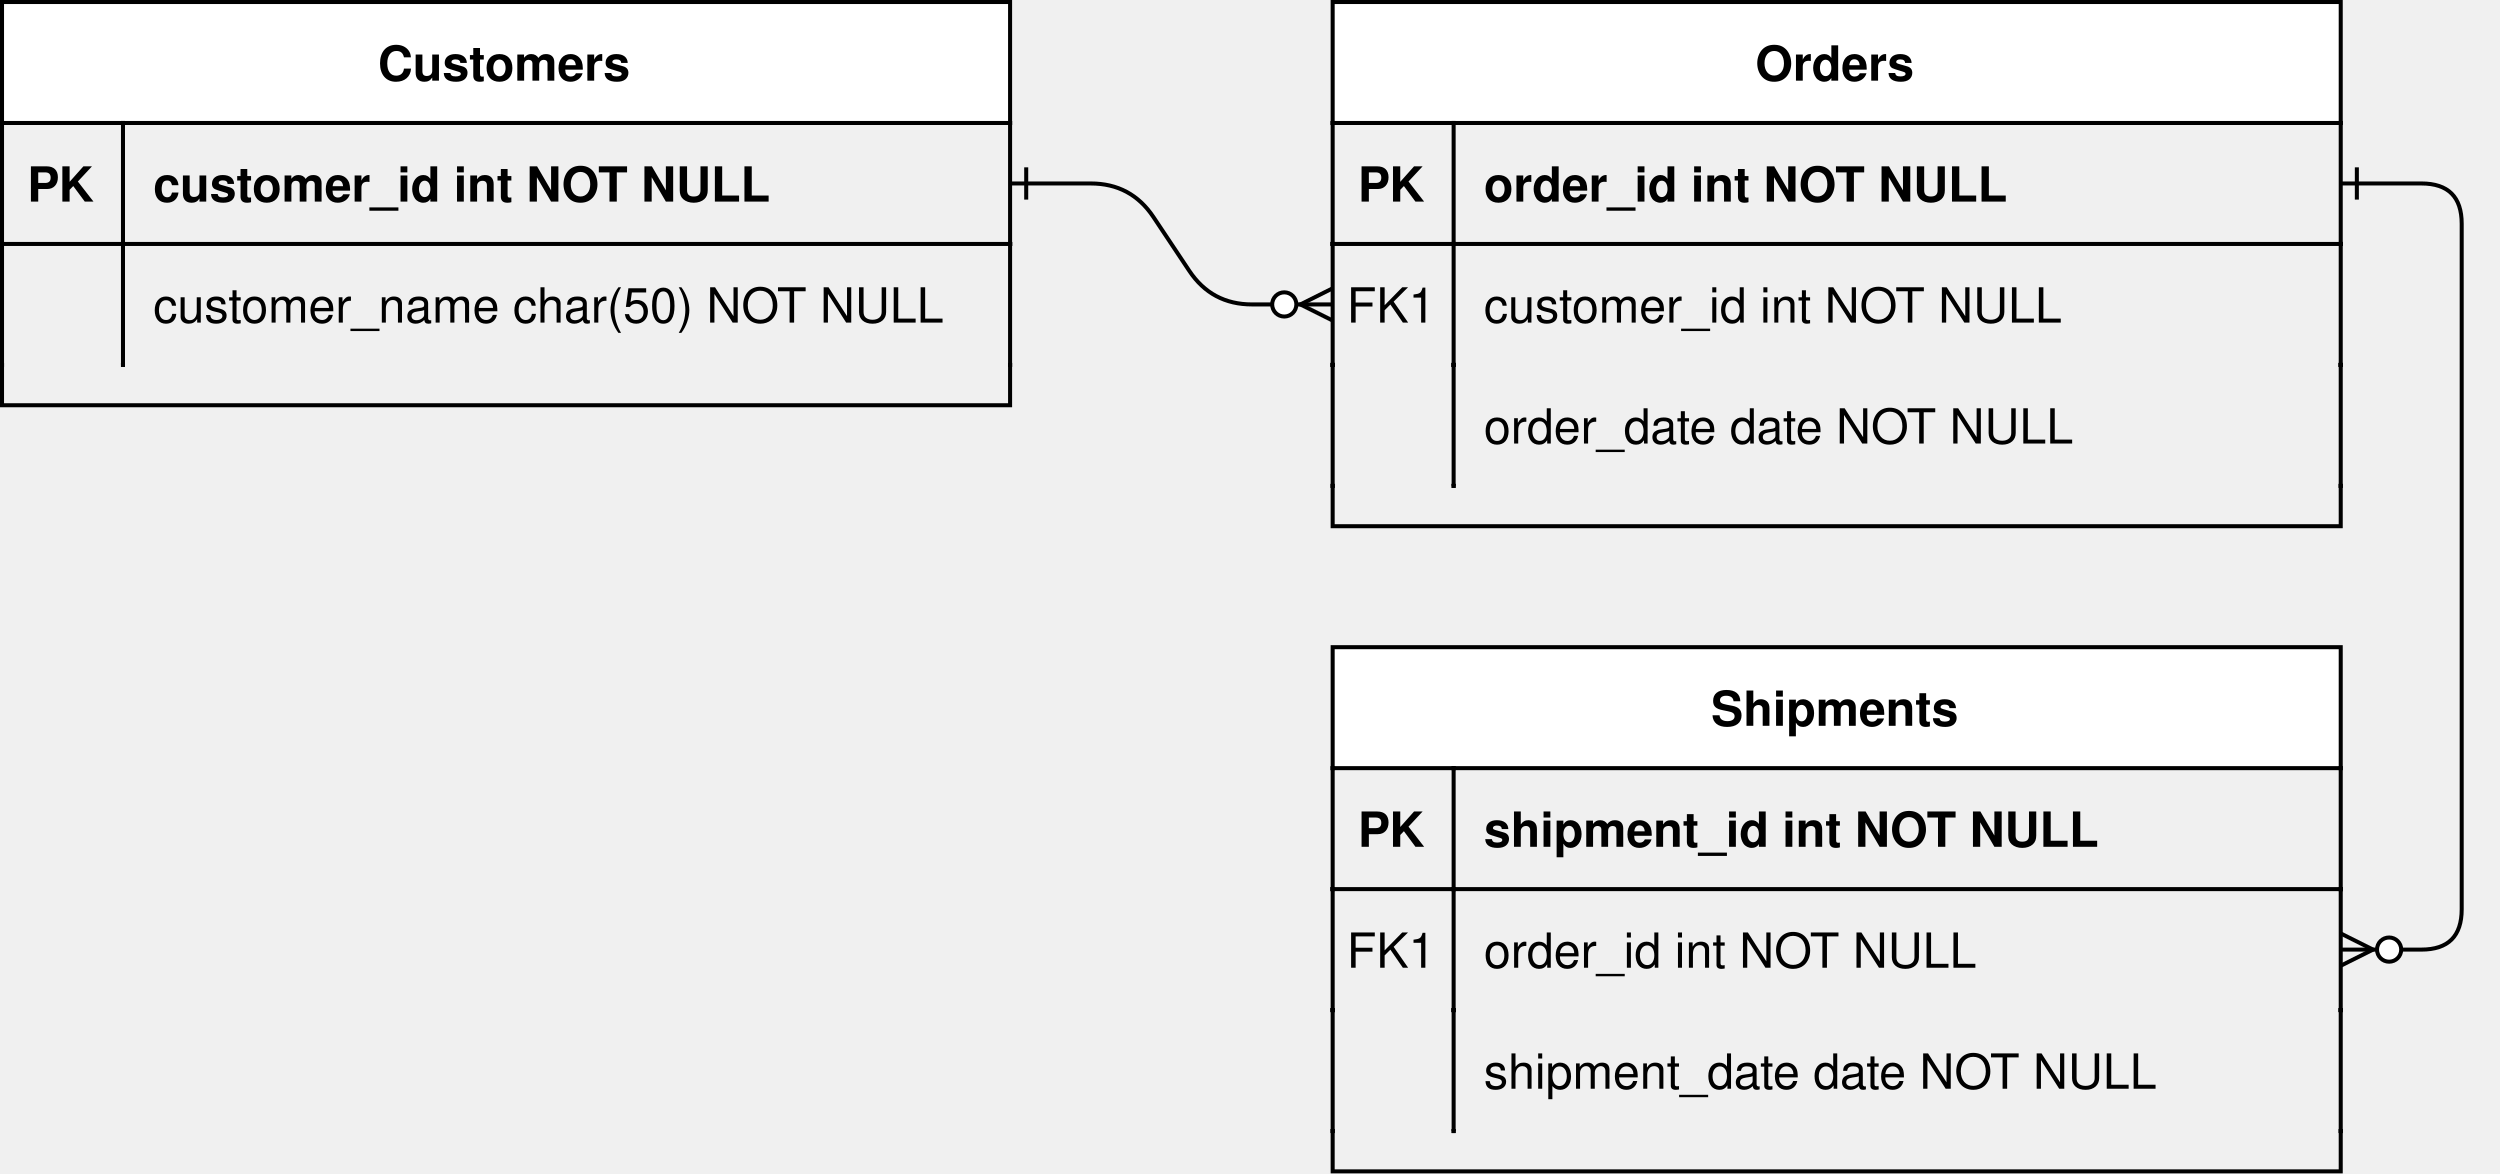
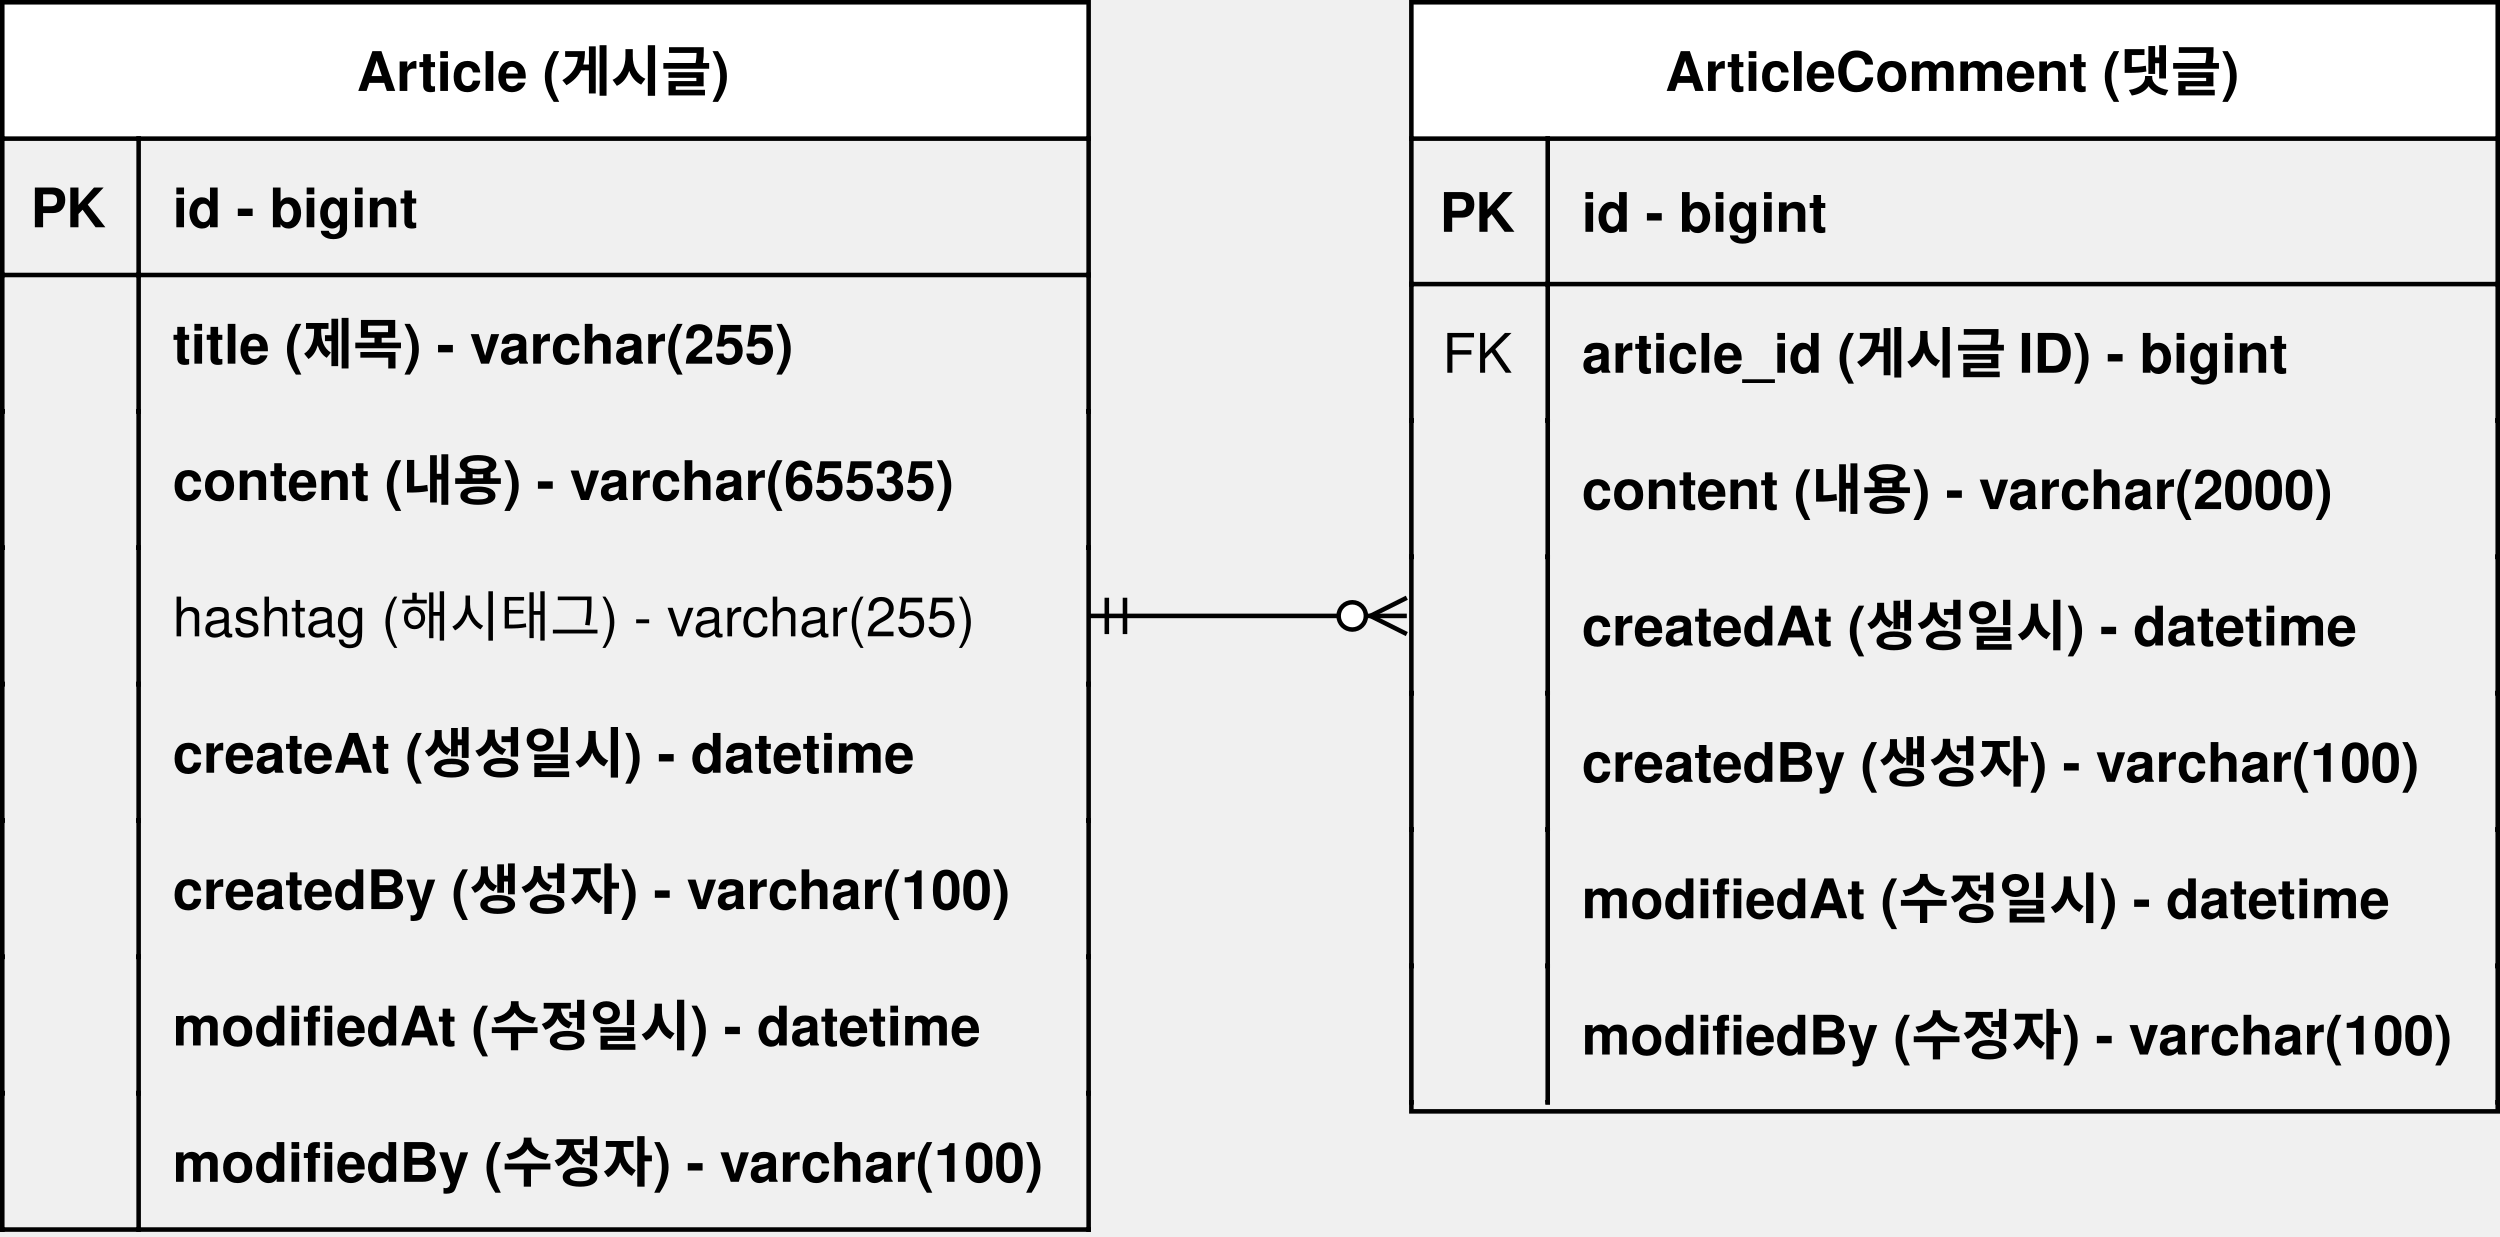
- <svg xmlns="http://www.w3.org/2000/svg" version="1.1" width="620px" height="291px" viewBox="-0.5 -0.5 620 291" content="&lt;mxfile host=&quot;app.diagrams.net&quot; modified=&quot;2023-03-02T07:27:28.912Z&quot; agent=&quot;5.0 (Windows NT 10.0; Win64; x64) AppleWebKit/537.36 (KHTML, like Gecko) Chrome/109.0.0.0 Safari/537.36&quot; etag=&quot;bCVQi8cljOVKZ1CZQIny&quot; version=&quot;20.8.23&quot; type=&quot;github&quot;&gt;&lt;diagram id=&quot;R2lEEEUBdFMjLlhIrx00&quot; name=&quot;Page-1&quot;&gt;7Vttb5s6GP01SHcfVoEJSfuxYckmLbmr2m77eOWCA9YIRsZ526+fDTaEOGlhd2m8JlLUwMMTg59zfGyfJpbrz9cfKcziKQlRYgE7XFvuBwsABwCXv4nIpowMbgZlIKI4lEl14AH/RDJoy+gChyhvJDJCEoazZjAgaYoC1ohBSsmqmTYjSfOuGYyQFngIYKJHv+OQxWX02rPr+CeEo1jd2bHllTlUyTKQxzAkq0YIrdmYpEw+4h2ic5iilPErU0h/IGp5o5gx0dNbC4z5ayayryJCogTBDOdXAZnzcJDzlPEMznEiyrzV0FA2xG/njizXp4Sw8mi+9lEisFIwlM80PnC1qgMV7bb4gP9+uZn8sFn6aeV+Y9NpdDd4ei9bWcJkIesra8M2quAo5PWXp/xWmG3uUQIZJumovjJEaXgr0OVJo/ufiJJHMoUp7/wwZ5Cy+hpJZfoY88dzPzgqRZ7b/FzvmnzOnCxogJ7pD+hJSkIaIfZMYl8CHjbYJiv3EZE5YnTDE1Y1xyomxdv8UkFaFGXZZCmUTIqqBqt73BFcEEsOTLcn21HDUlFSNVF2XX5qG+adhno7DfV3GypLozXED7Y6XocKFnVhFHhjlHJbMsoZGEapnt1kgnP9u5TqNxsCtveqlNIZ9YWGiOYar7iiZ+KQwaeCQQUJ5BTmChbwSYlBnHL9LVkSkCSBWY6L9DIS4yScwA1ZMNWQOhvO8BqF9+UMJnI5/ya8sVxSTMwFitXiMkxwlPLjgFNO3HFIUc6fZQJzJjMOknKJKEPrZ1mksPF2QFbDfYtlwNvHMtc+TKgGgl3hcl8WAAUU7zrDMLnnCwWYRgVmTUhEXUNKskc1+kQgE0RDdLRE5VRdFJ8PdZ8kRCCbloJQpBWd84b8xbvr21ee5fEH8Pm5U5/zl0inzCdpzijEBRyIA7VCAqwhI5m8T4Jm6jGoLKY4fiKM8Zn/EKzP0vplrCW2bktoj4ZsT0P27nMXbAnv6ywpVDvGYYjSckiKdSKs8d4D5d76VzXfBWN3ILbEw22NxxYA7mvW39PqT4QQ/sc/5APr1i5V+98vj+Lv18nEqpa6JsGjdLHMHeYZDHAaTcpP9nfw846B39o6OJ7Aa+LZP2el3L8q+zNK2T+1Ug40ZMefnS7gvtJYbAlAvzUAp5LGa63gwSLnfS7VEeyRRuOweFEX/zhYpujgzUUHj6ODN6fWQeUa/ia0ZqngTevyn0oFHd3PK1eIIWSIx+XbWchge7RMkUFH3zk/xDibF6J18To0rwNct5S343kdjr4lPqOpq8Pm2mm/OzPF7XD07fZbsjsq6ho8nekb5FwK4sXz6AqiMbOcvjc+I8nssNzsLpkntz0cfRv+V/seFVcN1kh981yZwmdle3TAyhQpBP9vd3yRQoOdD6BvxQ0cfC3rXxHVXB1U5d23VjxD96MDYsaooW5/+NLDv9gf1tZXOzp/1cM+GmQX+6PlcPz77A/wtu0PYL79AXT746V/ap6T99EBQWOmuIv3cSy9PLn3AXTvw8DB2Lb+5hsfQDc+KnVM4Vys9IMY0n88+93ZLPpNskD4af3jlvKr4PUvktzRLw==&lt;/diagram&gt;&lt;/mxfile&gt;" resource="https://app.diagrams.net/?libs=general;er#Hdvlpsjh%2Ffc-project-board%2Ffeature%252F%25238-domain%2Fdocument%2Fproject-board-erd.svg">
+ <svg xmlns="http://www.w3.org/2000/svg" version="1.1" width="550px" height="272px" viewBox="-0.5 -0.5 550 272" content="&lt;mxfile host=&quot;app.diagrams.net&quot; modified=&quot;2023-03-02T07:45:13.460Z&quot; agent=&quot;5.0 (Windows NT 10.0; Win64; x64) AppleWebKit/537.36 (KHTML, like Gecko) Chrome/109.0.0.0 Safari/537.36&quot; etag=&quot;nRaQ5IIL8YsZO1Pl6MOT&quot; version=&quot;20.8.23&quot; type=&quot;github&quot;&gt;&lt;diagram id=&quot;R2lEEEUBdFMjLlhIrx00&quot; name=&quot;Page-1&quot;&gt;7V1dk6I4FP01qZp56C4EaeFR1J7Z2na3q3tqdvdpKi0RUwPECrFb59dvQoKoQRu/Wgeo6qmBSwzk3pNzyPWCwOpF8y8UTidD4qMQmIY/B1YfmGar027z/4RlIS2uaUhDQLGvGuWGZ/wLKWPWbIZ9lKw1ZISEDE/XjSMSx2jE1myQUvKmmqnuxiRcP+sUBkgzPI9gqFv/wT6bSKtjG7n9K8LBJDtzy1BHIpg1VoZkAn3ytmZCc3ZPYqYu8RHRCMYoZvzIENKfiAJ7MGFMjLQLzHv+NxatbwNCghDBKU5uRyTi5lHCm9yPYYRD4eaVjjzVET+dNQBWjxLC5FY076FQxCoLg7ym+y1Hl36got8SH+jdvC4efhos/vpmfWfDYfDYebkxZS+vMJwp/3Ypw6MQ9UgUyZF/AgMPOD3gWmDQBZ4DHOOzciBbZFHhvpyKTQZfhMlLGKRMgccyuIHDgUEc85Fb/Va6H4ZwmuC0ubRMcOg/wAWZsayjbM8b4znynyR2RFsOowfemdgVnYsoPKuLEYdhiIOYb4/4CMQZPYoSfi0PMGGqhe485c9XRBmar5iUM78gEiFGF7yJOmo56iOLDGmO3H/LYWlarrRNViBpZlMQKpwFy77z8PENFcE9omlp0dwaKD50hmH4xKcojIM0ZushEX71KZl+gzRATBmmBAuPDl6RnCSp83EY9khIRGRjEqOsWTo42+N/HJc949YGNr+AHt9v5fv8TzSnrEfihFGOEHEqxAP1hkSwPEam6jwhGmeXQZUzxfYLYYzPuW1h3Yn692OtYmsZ5UJrmWeKbFuL7OOf+8SW8LGOw5TtJtj3USynpGBomMe7IJSF/l/6fDMYmxOxZDys0vFYCUAWk7L+V53lXtm7Nxhy7MeQIY/MYj/Rgrq8zsPjbGtx5s1N44b/e8GBmB3XF/SMbWVbL5nCEY6DB/nJuw1U2OdAxRxsnaXGnrN0N0pKdfcBMLmrM9EbZyT6O7Mk0RtnIvqOFtn7ayT6kv6/K+3/96h4h78PIPaN3j5gxjpaXKG80f6REvyn9N7aFPfZgx5wPOD2lnfb/PAf/c+VUoGCxcuR+NlXAg7GU6nuPgBQbiMB55EA99ISkGVaDgztdSmAW9r9VVeAVksLq0iKrCZZTOC1Bf+7XdB1M8Z/hXQ0gfSTaRg7Ei8VI/7ysKky8c/IbPjy3B/+8P6KOk/Oc4cOgpuMDerO/Bo2yorBVuZvmR9I/cWxPS6D96HU/47/d2C30txfPG49fzeiiJ/S7yr25zf9FnD76UYb8MkjZKAPvHw9kOmBzz/GcISuEBiHSMEpYVQ/LdDzhY0WnEYL7ItrwXFJvuvXArumWqCn+JQWeIsdWjAArrG5JGhVZ0VwSgTVTwb07GIjA6eRAefiMnBcou/6ZcCppwxYepYvIj4e47U1gQNcR2x0DeDazZrgABzVTgwsPc/YiMFJxMBsXVoMslKDqoqBVf3vBorHref9MjFYWRToYtAsCkpDqMo6UMxlOqZUbS/YXW/QVPfyI51Di3s75/pauCCHXCNd36e6t3zh4L7lvWeLrZ7HrVJ97xK6TRVAQVa3vhW+e+CifvKtp4lrRPf7FHjtTfd3F6f74/K111XhtQRqQ+4FuVqGWXbDLRduPVHp1S0s8LLtqizcTgmaKjN/4Qq2yd8dnr+zdhK/+4HEX5yk/n14/5DcS/VpvzjlpEV1r8LeO9u2KsP8J4RN7Yi/1gmesxJ/y7w08x9XqHf1zN+uJ/PryZwJTCYMBpL5++J7Gsn8KsXeT0u7ZK69AzynKmuAkyOnduTfpHvORv72pcn/N0r3HDKFO/Ukfz3ZI+t4m0c6Toeh2snAkQ//Njqwq5b30jpQ8AjwFU75wyexBG/9lCCrC2we6Tg6FbQFQfXTgVq/y++sOrB8lenldOC4TN/168CWAFReB/QsX/NMxzFqsAVH9VOD5m1PZ1OD9qXVwDxuyXf9auDWUw1MfbXXPNRxWgjVTgisEi+FQH6AMp9zt2K2eEIhZJjEg/yIjIx8hIMvXy1vwqIQyKpuFPtd8aZ+vjt4+oUo+UaGMF4A9eBHfiyCsf93ChsqRox8BQs0x+zfrDO+/Z+w39pqrz9fadZfrPGLuPat0FCmhMzoCO1w0vtfRi5/FGA1nEsjTd31un4hOzDzSNKy7fzF8Kqf7OkCdwMncgDqUzlG3u3ItK31jliq4FpH74ON7+Y/PCCb578WYQ3+Bw==&lt;/diagram&gt;&lt;/mxfile&gt;" resource="https://app.diagrams.net/#Hdvlpsjh%2Ffc-project-board%2Ffeature%252F%25238-domain%2Fdocument%2Fproject-board-erd.svg">
  <defs>
-     <clipPath id="mx-clip-330-30-30-30-0">
-       <rect x="330" y="30" width="30" height="30" />
+     <clipPath id="mx-clip-310-30-30-32-0">
+       <rect x="310" y="30" width="30" height="32" />
    </clipPath>
-     <clipPath id="mx-clip-366-30-214-30-0">
-       <rect x="366" y="30" width="214" height="30" />
+     <clipPath id="mx-clip-346-30-203-32-0">
+       <rect x="346" y="30" width="203" height="32" />
    </clipPath>
-     <clipPath id="mx-clip-330-60-30-30-0">
-       <rect x="330" y="60" width="30" height="30" />
+     <clipPath id="mx-clip-310-62-30-30-0">
+       <rect x="310" y="62" width="30" height="30" />
    </clipPath>
-     <clipPath id="mx-clip-366-60-214-30-0">
-       <rect x="366" y="60" width="214" height="30" />
+     <clipPath id="mx-clip-346-62-203-30-0">
+       <rect x="346" y="62" width="203" height="30" />
    </clipPath>
-     <clipPath id="mx-clip-366-90-214-30-0">
-       <rect x="366" y="90" width="214" height="30" />
+     <clipPath id="mx-clip-346-92-203-30-0">
+       <rect x="346" y="92" width="203" height="30" />
    </clipPath>
-     <clipPath id="mx-clip-330-190-30-30-0">
-       <rect x="330" y="190" width="30" height="30" />
+     <clipPath id="mx-clip-346-122-203-30-0">
+       <rect x="346" y="122" width="203" height="30" />
    </clipPath>
-     <clipPath id="mx-clip-366-190-214-30-0">
-       <rect x="366" y="190" width="214" height="30" />
+     <clipPath id="mx-clip-346-152-203-30-0">
+       <rect x="346" y="152" width="203" height="30" />
    </clipPath>
-     <clipPath id="mx-clip-330-220-30-30-0">
-       <rect x="330" y="220" width="30" height="30" />
+     <clipPath id="mx-clip-346-182-203-30-0">
+       <rect x="346" y="182" width="203" height="30" />
    </clipPath>
-     <clipPath id="mx-clip-366-220-214-30-0">
-       <rect x="366" y="220" width="214" height="30" />
-     </clipPath>
-     <clipPath id="mx-clip-366-250-214-30-0">
-       <rect x="366" y="250" width="214" height="30" />
+     <clipPath id="mx-clip-346-212-203-30-0">
+       <rect x="346" y="212" width="203" height="30" />
    </clipPath>
    <clipPath id="mx-clip-0-30-30-30-0">
      <rect x="0" y="30" width="30" height="30" />
    </clipPath>
-     <clipPath id="mx-clip-36-30-214-30-0">
-       <rect x="36" y="30" width="214" height="30" />
+     <clipPath id="mx-clip-36-30-203-30-0">
+       <rect x="36" y="30" width="203" height="30" />
    </clipPath>
-     <clipPath id="mx-clip-36-60-214-30-0">
-       <rect x="36" y="60" width="214" height="30" />
+     <clipPath id="mx-clip-36-60-203-30-0">
+       <rect x="36" y="60" width="203" height="30" />
+     </clipPath>
+     <clipPath id="mx-clip-36-90-203-30-0">
+       <rect x="36" y="90" width="203" height="30" />
+     </clipPath>
+     <clipPath id="mx-clip-36-120-203-30-0">
+       <rect x="36" y="120" width="203" height="30" />
+     </clipPath>
+     <clipPath id="mx-clip-36-150-203-30-0">
+       <rect x="36" y="150" width="203" height="30" />
+     </clipPath>
+     <clipPath id="mx-clip-36-180-203-30-0">
+       <rect x="36" y="180" width="203" height="30" />
+     </clipPath>
+     <clipPath id="mx-clip-36-210-203-30-0">
+       <rect x="36" y="210" width="203" height="30" />
+     </clipPath>
+     <clipPath id="mx-clip-36-240-203-30-0">
+       <rect x="36" y="240" width="203" height="30" />
    </clipPath>
  </defs>
  <g>
-     <path d="M 250 45 L 270 45 Q 280 45 285.55 53.32 L 294.45 66.68 Q 300 75 310 75 L 330 75" fill="none" stroke="rgb(0, 0, 0)" stroke-miterlimit="10" pointer-events="stroke" />
-     <path d="M 254 41 L 254 49" fill="none" stroke="rgb(0, 0, 0)" stroke-miterlimit="10" pointer-events="all" />
-     <ellipse cx="318" cy="75" rx="3" ry="3" fill="#ffffff" stroke="rgb(0, 0, 0)" pointer-events="all" />
-     <path d="M 330 71 L 322 75 L 330 79" fill="none" stroke="rgb(0, 0, 0)" stroke-miterlimit="10" pointer-events="all" />
-     <path d="M 580 45 L 600 45 Q 610 45 610 55 L 610 225 Q 610 235 600 235 L 580 235" fill="none" stroke="rgb(0, 0, 0)" stroke-miterlimit="10" pointer-events="stroke" />
-     <path d="M 584 41 L 584 49" fill="none" stroke="rgb(0, 0, 0)" stroke-miterlimit="10" pointer-events="all" />
-     <ellipse cx="592" cy="235" rx="3" ry="3" fill="#ffffff" stroke="rgb(0, 0, 0)" pointer-events="all" />
-     <path d="M 580 239 L 588 235 L 580 231" fill="none" stroke="rgb(0, 0, 0)" stroke-miterlimit="10" pointer-events="all" />
-     <path d="M 330 30 L 330 0 L 580 0 L 580 30" fill="rgb(255, 255, 255)" stroke="rgb(0, 0, 0)" stroke-miterlimit="10" pointer-events="all" />
-     <path d="M 330 30 L 330 130 L 580 130 L 580 30" fill="none" stroke="rgb(0, 0, 0)" stroke-miterlimit="10" pointer-events="none" />
-     <path d="M 330 30 L 580 30" fill="none" stroke="rgb(0, 0, 0)" stroke-miterlimit="10" pointer-events="none" />
-     <path d="M 360 30 L 360 60 L 360 90 L 360 120" fill="none" stroke="rgb(0, 0, 0)" stroke-miterlimit="10" pointer-events="none" />
+     <path d="M 310 30 L 310 0 L 549 0 L 549 30" fill="rgb(255, 255, 255)" stroke="rgb(0, 0, 0)" stroke-miterlimit="10" pointer-events="all" />
+     <path d="M 310 30 L 310 244 L 549 244 L 549 30" fill="none" stroke="rgb(0, 0, 0)" stroke-miterlimit="10" pointer-events="none" />
+     <path d="M 310 30 L 549 30" fill="none" stroke="rgb(0, 0, 0)" stroke-miterlimit="10" pointer-events="none" />
+     <path d="M 340 30 L 340 62 L 340 92 L 340 122 L 340 152 L 340 182 L 340 212 L 340 242" fill="none" stroke="rgb(0, 0, 0)" stroke-miterlimit="10" pointer-events="none" />
    <g fill="rgb(0, 0, 0)" font-family="Helvetica" font-weight="bold" pointer-events="none" text-anchor="middle" font-size="12px">
-       <text x="454.5" y="19.5">Orders</text>
+       <text x="429" y="19.5">ArticleComment (댓글)</text>
    </g>
-     <path d="M 330 30 M 580 30 M 580 60 L 330 60" fill="none" stroke="rgb(0, 0, 0)" stroke-linecap="square" stroke-miterlimit="10" pointer-events="none" />
-     <path d="M 330 30 M 360 30 M 360 60 M 330 60" fill="none" stroke="rgb(0, 0, 0)" stroke-linecap="square" stroke-miterlimit="10" pointer-events="none" />
-     <g fill="rgb(0, 0, 0)" font-family="Helvetica" font-weight="bold" pointer-events="none" clip-path="url(#mx-clip-330-30-30-30-0)" text-anchor="middle" font-size="12px">
-       <text x="344.5" y="49.5">PK</text>
+     <path d="M 310 30 M 549 30 M 549 62 L 310 62" fill="none" stroke="rgb(0, 0, 0)" stroke-linecap="square" stroke-miterlimit="10" pointer-events="none" />
+     <path d="M 310 30 M 340 30 M 340 62 M 310 62" fill="none" stroke="rgb(0, 0, 0)" stroke-linecap="square" stroke-miterlimit="10" pointer-events="none" />
+     <g fill="rgb(0, 0, 0)" font-family="Helvetica" font-weight="bold" pointer-events="none" clip-path="url(#mx-clip-310-30-30-32-0)" text-anchor="middle" font-size="12px">
+       <text x="324.5" y="50.5">PK</text>
    </g>
-     <path d="M 360 30 M 580 30 M 580 60 M 360 60" fill="none" stroke="rgb(0, 0, 0)" stroke-linecap="square" stroke-miterlimit="10" pointer-events="none" />
-     <g fill="rgb(0, 0, 0)" font-family="Helvetica" font-weight="bold" text-decoration="underline" pointer-events="none" clip-path="url(#mx-clip-366-30-214-30-0)" font-size="12px">
-       <text x="367.5" y="49.5">order_id int NOT NULL </text>
+     <path d="M 340 30 M 549 30 M 549 62 M 340 62" fill="none" stroke="rgb(0, 0, 0)" stroke-linecap="square" stroke-miterlimit="10" pointer-events="none" />
+     <g fill="rgb(0, 0, 0)" font-family="Helvetica" font-weight="bold" text-decoration="underline" pointer-events="none" clip-path="url(#mx-clip-346-30-203-32-0)" font-size="12px">
+       <text x="347.5" y="50.5">id - bigint</text>
    </g>
-     <path d="M 330 60 M 580 60 M 580 90 M 330 90" fill="none" stroke="rgb(0, 0, 0)" stroke-linecap="square" stroke-miterlimit="10" pointer-events="none" />
-     <path d="M 330 60 M 360 60 M 360 90 M 330 90" fill="none" stroke="rgb(0, 0, 0)" stroke-linecap="square" stroke-miterlimit="10" pointer-events="none" />
-     <g fill="rgb(0, 0, 0)" font-family="Helvetica" pointer-events="none" clip-path="url(#mx-clip-330-60-30-30-0)" text-anchor="middle" font-size="12px">
-       <text x="344.5" y="79.5">FK1</text>
+     <path d="M 310 62 M 549 62 M 549 92 M 310 92" fill="none" stroke="rgb(0, 0, 0)" stroke-linecap="square" stroke-miterlimit="10" pointer-events="none" />
+     <path d="M 310 62 M 340 62 M 340 92 M 310 92" fill="none" stroke="rgb(0, 0, 0)" stroke-linecap="square" stroke-miterlimit="10" pointer-events="none" />
+     <g fill="rgb(0, 0, 0)" font-family="Helvetica" pointer-events="none" clip-path="url(#mx-clip-310-62-30-30-0)" text-anchor="middle" font-size="12px">
+       <text x="324.5" y="81.5">FK</text>
    </g>
-     <path d="M 360 60 M 580 60 M 580 90 M 360 90" fill="none" stroke="rgb(0, 0, 0)" stroke-linecap="square" stroke-miterlimit="10" pointer-events="none" />
-     <g fill="rgb(0, 0, 0)" font-family="Helvetica" pointer-events="none" clip-path="url(#mx-clip-366-60-214-30-0)" font-size="12px">
-       <text x="367.5" y="79.5">customer_id int NOT NULL</text>
+     <path d="M 340 62 M 549 62 M 549 92 M 340 92" fill="none" stroke="rgb(0, 0, 0)" stroke-linecap="square" stroke-miterlimit="10" pointer-events="none" />
+     <g fill="rgb(0, 0, 0)" font-family="Helvetica" font-weight="bold" pointer-events="none" clip-path="url(#mx-clip-346-62-203-30-0)" font-size="12px">
+       <text x="347.5" y="81.5">article_id (게시글 ID) - bigint</text>
    </g>
-     <path d="M 330 90 M 580 90 M 580 120 M 330 120" fill="none" stroke="rgb(0, 0, 0)" stroke-linecap="square" stroke-miterlimit="10" pointer-events="none" />
-     <path d="M 330 90 M 360 90 M 360 120 M 330 120" fill="none" stroke="rgb(0, 0, 0)" stroke-linecap="square" stroke-miterlimit="10" pointer-events="none" />
-     <path d="M 360 90 M 580 90 M 580 120 M 360 120" fill="none" stroke="rgb(0, 0, 0)" stroke-linecap="square" stroke-miterlimit="10" pointer-events="none" />
-     <g fill="rgb(0, 0, 0)" font-family="Helvetica" pointer-events="none" clip-path="url(#mx-clip-366-90-214-30-0)" font-size="12px">
-       <text x="367.5" y="109.5">order_date date NOT NULL</text>
+     <path d="M 310 92 M 549 92 M 549 122 M 310 122" fill="none" stroke="rgb(0, 0, 0)" stroke-linecap="square" stroke-miterlimit="10" pointer-events="none" />
+     <path d="M 310 92 M 340 92 M 340 122 M 310 122" fill="none" stroke="rgb(0, 0, 0)" stroke-linecap="square" stroke-miterlimit="10" pointer-events="none" />
+     <path d="M 340 92 M 549 92 M 549 122 M 340 122" fill="none" stroke="rgb(0, 0, 0)" stroke-linecap="square" stroke-miterlimit="10" pointer-events="none" />
+     <g fill="rgb(0, 0, 0)" font-family="Helvetica" font-weight="bold" pointer-events="none" clip-path="url(#mx-clip-346-92-203-30-0)" font-size="12px">
+       <text x="347.5" y="111.5">content (내용) - varchar(2000)</text>
    </g>
-     <path d="M 330 190 L 330 160 L 580 160 L 580 190" fill="rgb(255, 255, 255)" stroke="rgb(0, 0, 0)" stroke-miterlimit="10" pointer-events="none" />
-     <path d="M 330 190 L 330 290 L 580 290 L 580 190" fill="none" stroke="rgb(0, 0, 0)" stroke-miterlimit="10" pointer-events="none" />
-     <path d="M 330 190 L 580 190" fill="none" stroke="rgb(0, 0, 0)" stroke-miterlimit="10" pointer-events="none" />
-     <path d="M 360 190 L 360 220 L 360 250 L 360 280" fill="none" stroke="rgb(0, 0, 0)" stroke-miterlimit="10" pointer-events="none" />
+     <path d="M 310 122 M 549 122 M 549 152 M 310 152" fill="none" stroke="rgb(0, 0, 0)" stroke-linecap="square" stroke-miterlimit="10" pointer-events="none" />
+     <path d="M 310 122 M 340 122 M 340 152 M 310 152" fill="none" stroke="rgb(0, 0, 0)" stroke-linecap="square" stroke-miterlimit="10" pointer-events="none" />
+     <path d="M 340 122 M 549 122 M 549 152 M 340 152" fill="none" stroke="rgb(0, 0, 0)" stroke-linecap="square" stroke-miterlimit="10" pointer-events="none" />
+     <g fill="rgb(0, 0, 0)" font-family="Helvetica" font-weight="bold" pointer-events="none" clip-path="url(#mx-clip-346-122-203-30-0)" font-size="12px">
+       <text x="347.5" y="141.5">createdAt (생성일시) - datetime</text>
+     </g>
+     <path d="M 310 152 M 549 152 M 549 182 M 310 182" fill="none" stroke="rgb(0, 0, 0)" stroke-linecap="square" stroke-miterlimit="10" pointer-events="none" />
+     <path d="M 310 152 M 340 152 M 340 182 M 310 182" fill="none" stroke="rgb(0, 0, 0)" stroke-linecap="square" stroke-miterlimit="10" pointer-events="none" />
+     <path d="M 340 152 M 549 152 M 549 182 M 340 182" fill="none" stroke="rgb(0, 0, 0)" stroke-linecap="square" stroke-miterlimit="10" pointer-events="none" />
+     <g fill="rgb(0, 0, 0)" font-family="Helvetica" font-weight="bold" pointer-events="none" clip-path="url(#mx-clip-346-152-203-30-0)" font-size="12px">
+       <text x="347.5" y="171.5">createdBy (생성자) - varchar(100)</text>
+     </g>
+     <path d="M 310 182 M 549 182 M 549 212 M 310 212" fill="none" stroke="rgb(0, 0, 0)" stroke-linecap="square" stroke-miterlimit="10" pointer-events="none" />
+     <path d="M 310 182 M 340 182 M 340 212 M 310 212" fill="none" stroke="rgb(0, 0, 0)" stroke-linecap="square" stroke-miterlimit="10" pointer-events="none" />
+     <path d="M 340 182 M 549 182 M 549 212 M 340 212" fill="none" stroke="rgb(0, 0, 0)" stroke-linecap="square" stroke-miterlimit="10" pointer-events="none" />
+     <g fill="rgb(0, 0, 0)" font-family="Helvetica" font-weight="bold" pointer-events="none" clip-path="url(#mx-clip-346-182-203-30-0)" font-size="12px">
+       <text x="347.5" y="201.5">modifiedAt (수정일시) - datetime</text>
+     </g>
+     <path d="M 310 212 M 549 212 M 549 242 M 310 242" fill="none" stroke="rgb(0, 0, 0)" stroke-linecap="square" stroke-miterlimit="10" pointer-events="none" />
+     <path d="M 310 212 M 340 212 M 340 242 M 310 242" fill="none" stroke="rgb(0, 0, 0)" stroke-linecap="square" stroke-miterlimit="10" pointer-events="none" />
+     <path d="M 340 212 M 549 212 M 549 242 M 340 242" fill="none" stroke="rgb(0, 0, 0)" stroke-linecap="square" stroke-miterlimit="10" pointer-events="none" />
+     <g fill="rgb(0, 0, 0)" font-family="Helvetica" font-weight="bold" pointer-events="none" clip-path="url(#mx-clip-346-212-203-30-0)" font-size="12px">
+       <text x="347.5" y="231.5">modifiedBy (수정자) - varchar(100)</text>
+     </g>
+     <path d="M 0 30 L 0 0 L 239 0 L 239 30" fill="rgb(255, 255, 255)" stroke="rgb(0, 0, 0)" stroke-miterlimit="10" pointer-events="none" />
+     <path d="M 0 30 L 0 270 L 239 270 L 239 30" fill="none" stroke="rgb(0, 0, 0)" stroke-miterlimit="10" pointer-events="none" />
+     <path d="M 0 30 L 239 30" fill="none" stroke="rgb(0, 0, 0)" stroke-miterlimit="10" pointer-events="none" />
+     <path d="M 30 30 L 30 60 L 30 90 L 30 120 L 30 150 L 30 180 L 30 210 L 30 240 L 30 270" fill="none" stroke="rgb(0, 0, 0)" stroke-miterlimit="10" pointer-events="none" />
    <g fill="rgb(0, 0, 0)" font-family="Helvetica" font-weight="bold" pointer-events="none" text-anchor="middle" font-size="12px">
-       <text x="454.5" y="179.5">Shipments</text>
+       <text x="119" y="19.5">Article (게시글)</text>
    </g>
-     <path d="M 330 190 M 580 190 M 580 220 L 330 220" fill="none" stroke="rgb(0, 0, 0)" stroke-linecap="square" stroke-miterlimit="10" pointer-events="none" />
-     <path d="M 330 190 M 360 190 M 360 220 M 330 220" fill="none" stroke="rgb(0, 0, 0)" stroke-linecap="square" stroke-miterlimit="10" pointer-events="none" />
-     <g fill="rgb(0, 0, 0)" font-family="Helvetica" font-weight="bold" pointer-events="none" clip-path="url(#mx-clip-330-190-30-30-0)" text-anchor="middle" font-size="12px">
-       <text x="344.5" y="209.5">PK</text>
-     </g>
-     <path d="M 360 190 M 580 190 M 580 220 M 360 220" fill="none" stroke="rgb(0, 0, 0)" stroke-linecap="square" stroke-miterlimit="10" pointer-events="none" />
-     <g fill="rgb(0, 0, 0)" font-family="Helvetica" font-weight="bold" text-decoration="underline" pointer-events="none" clip-path="url(#mx-clip-366-190-214-30-0)" font-size="12px">
-       <text x="367.5" y="209.5">shipment_id int NOT NULL </text>
-     </g>
-     <path d="M 330 220 M 580 220 M 580 250 M 330 250" fill="none" stroke="rgb(0, 0, 0)" stroke-linecap="square" stroke-miterlimit="10" pointer-events="none" />
-     <path d="M 330 220 M 360 220 M 360 250 M 330 250" fill="none" stroke="rgb(0, 0, 0)" stroke-linecap="square" stroke-miterlimit="10" pointer-events="none" />
-     <g fill="rgb(0, 0, 0)" font-family="Helvetica" pointer-events="none" clip-path="url(#mx-clip-330-220-30-30-0)" text-anchor="middle" font-size="12px">
-       <text x="344.5" y="239.5">FK1</text>
-     </g>
-     <path d="M 360 220 M 580 220 M 580 250 M 360 250" fill="none" stroke="rgb(0, 0, 0)" stroke-linecap="square" stroke-miterlimit="10" pointer-events="none" />
-     <g fill="rgb(0, 0, 0)" font-family="Helvetica" pointer-events="none" clip-path="url(#mx-clip-366-220-214-30-0)" font-size="12px">
-       <text x="367.5" y="239.5">order_id int NOT NULL</text>
-     </g>
-     <path d="M 330 250 M 580 250 M 580 280 M 330 280" fill="none" stroke="rgb(0, 0, 0)" stroke-linecap="square" stroke-miterlimit="10" pointer-events="none" />
-     <path d="M 330 250 M 360 250 M 360 280 M 330 280" fill="none" stroke="rgb(0, 0, 0)" stroke-linecap="square" stroke-miterlimit="10" pointer-events="none" />
-     <path d="M 360 250 M 580 250 M 580 280 M 360 280" fill="none" stroke="rgb(0, 0, 0)" stroke-linecap="square" stroke-miterlimit="10" pointer-events="none" />
-     <g fill="rgb(0, 0, 0)" font-family="Helvetica" pointer-events="none" clip-path="url(#mx-clip-366-250-214-30-0)" font-size="12px">
-       <text x="367.5" y="269.5">shipment_date date NOT NULL</text>
-     </g>
-     <path d="M 0 30 L 0 0 L 250 0 L 250 30" fill="rgb(255, 255, 255)" stroke="rgb(0, 0, 0)" stroke-miterlimit="10" pointer-events="none" />
-     <path d="M 0 30 L 0 100 L 250 100 L 250 30" fill="none" stroke="rgb(0, 0, 0)" stroke-miterlimit="10" pointer-events="none" />
-     <path d="M 0 30 L 250 30" fill="none" stroke="rgb(0, 0, 0)" stroke-miterlimit="10" pointer-events="none" />
-     <path d="M 30 30 L 30 60 L 30 90" fill="none" stroke="rgb(0, 0, 0)" stroke-miterlimit="10" pointer-events="none" />
-     <g fill="rgb(0, 0, 0)" font-family="Helvetica" font-weight="bold" pointer-events="none" text-anchor="middle" font-size="12px">
-       <text x="124.5" y="19.5">Customers</text>
-     </g>
-     <path d="M 0 30 M 250 30 M 250 60 L 0 60" fill="none" stroke="rgb(0, 0, 0)" stroke-linecap="square" stroke-miterlimit="10" pointer-events="none" />
+     <path d="M 0 30 M 239 30 M 239 60 L 0 60" fill="none" stroke="rgb(0, 0, 0)" stroke-linecap="square" stroke-miterlimit="10" pointer-events="none" />
    <path d="M 0 30 M 30 30 M 30 60 M 0 60" fill="none" stroke="rgb(0, 0, 0)" stroke-linecap="square" stroke-miterlimit="10" pointer-events="none" />
    <g fill="rgb(0, 0, 0)" font-family="Helvetica" font-weight="bold" pointer-events="none" clip-path="url(#mx-clip-0-30-30-30-0)" text-anchor="middle" font-size="12px">
      <text x="14.5" y="49.5">PK</text>
    </g>
-     <path d="M 30 30 M 250 30 M 250 60 M 30 60" fill="none" stroke="rgb(0, 0, 0)" stroke-linecap="square" stroke-miterlimit="10" pointer-events="none" />
-     <g fill="rgb(0, 0, 0)" font-family="Helvetica" font-weight="bold" text-decoration="underline" pointer-events="none" clip-path="url(#mx-clip-36-30-214-30-0)" font-size="12px">
-       <text x="37.5" y="49.5">customer_id int NOT NULL </text>
+     <path d="M 30 30 M 239 30 M 239 60 M 30 60" fill="none" stroke="rgb(0, 0, 0)" stroke-linecap="square" stroke-miterlimit="10" pointer-events="none" />
+     <g fill="rgb(0, 0, 0)" font-family="Helvetica" font-weight="bold" text-decoration="underline" pointer-events="none" clip-path="url(#mx-clip-36-30-203-30-0)" font-size="12px">
+       <text x="37.5" y="49.5">id - bigint</text>
    </g>
-     <path d="M 0 60 M 250 60 M 250 90 M 0 90" fill="none" stroke="rgb(0, 0, 0)" stroke-linecap="square" stroke-miterlimit="10" pointer-events="none" />
+     <path d="M 0 60 M 239 60 M 239 90 M 0 90" fill="none" stroke="rgb(0, 0, 0)" stroke-linecap="square" stroke-miterlimit="10" pointer-events="none" />
    <path d="M 0 60 M 30 60 M 30 90 M 0 90" fill="none" stroke="rgb(0, 0, 0)" stroke-linecap="square" stroke-miterlimit="10" pointer-events="none" />
-     <path d="M 30 60 M 250 60 M 250 90 M 30 90" fill="none" stroke="rgb(0, 0, 0)" stroke-linecap="square" stroke-miterlimit="10" pointer-events="none" />
-     <g fill="rgb(0, 0, 0)" font-family="Helvetica" pointer-events="none" clip-path="url(#mx-clip-36-60-214-30-0)" font-size="12px">
-       <text x="37.5" y="79.5">customer_name char(50) NOT NULL</text>
+     <path d="M 30 60 M 239 60 M 239 90 M 30 90" fill="none" stroke="rgb(0, 0, 0)" stroke-linecap="square" stroke-miterlimit="10" pointer-events="none" />
+     <g fill="rgb(0, 0, 0)" font-family="Helvetica" font-weight="bold" pointer-events="none" clip-path="url(#mx-clip-36-60-203-30-0)" font-size="12px">
+       <text x="37.5" y="79.5">title (제목) - varchar(255)</text>
    </g>
+     <path d="M 0 90 M 239 90 M 239 120 M 0 120" fill="none" stroke="rgb(0, 0, 0)" stroke-linecap="square" stroke-miterlimit="10" pointer-events="none" />
+     <path d="M 0 90 M 30 90 M 30 120 M 0 120" fill="none" stroke="rgb(0, 0, 0)" stroke-linecap="square" stroke-miterlimit="10" pointer-events="none" />
+     <path d="M 30 90 M 239 90 M 239 120 M 30 120" fill="none" stroke="rgb(0, 0, 0)" stroke-linecap="square" stroke-miterlimit="10" pointer-events="none" />
+     <g fill="rgb(0, 0, 0)" font-family="Helvetica" font-weight="bold" pointer-events="none" clip-path="url(#mx-clip-36-90-203-30-0)" font-size="12px">
+       <text x="37.5" y="109.5">content (내용) - varchar(65535)</text>
+     </g>
+     <path d="M 0 120 M 239 120 M 239 150 M 0 150" fill="none" stroke="rgb(0, 0, 0)" stroke-linecap="square" stroke-miterlimit="10" pointer-events="none" />
+     <path d="M 0 120 M 30 120 M 30 150 M 0 150" fill="none" stroke="rgb(0, 0, 0)" stroke-linecap="square" stroke-miterlimit="10" pointer-events="none" />
+     <path d="M 30 120 M 239 120 M 239 150 M 30 150" fill="none" stroke="rgb(0, 0, 0)" stroke-linecap="square" stroke-miterlimit="10" pointer-events="none" />
+     <g fill="rgb(0, 0, 0)" font-family="Helvetica" pointer-events="none" clip-path="url(#mx-clip-36-120-203-30-0)" font-size="12px">
+       <text x="37.5" y="139.5">hashtag (해시태그) - varchar(255)</text>
+     </g>
+     <path d="M 0 150 M 239 150 M 239 180 M 0 180" fill="none" stroke="rgb(0, 0, 0)" stroke-linecap="square" stroke-miterlimit="10" pointer-events="none" />
+     <path d="M 0 150 M 30 150 M 30 180 M 0 180" fill="none" stroke="rgb(0, 0, 0)" stroke-linecap="square" stroke-miterlimit="10" pointer-events="none" />
+     <path d="M 30 150 M 239 150 M 239 180 M 30 180" fill="none" stroke="rgb(0, 0, 0)" stroke-linecap="square" stroke-miterlimit="10" pointer-events="none" />
+     <g fill="rgb(0, 0, 0)" font-family="Helvetica" font-weight="bold" pointer-events="none" clip-path="url(#mx-clip-36-150-203-30-0)" font-size="12px">
+       <text x="37.5" y="169.5">createAt (생성일시) - datetime</text>
+     </g>
+     <path d="M 0 180 M 239 180 M 239 210 M 0 210" fill="none" stroke="rgb(0, 0, 0)" stroke-linecap="square" stroke-miterlimit="10" pointer-events="none" />
+     <path d="M 0 180 M 30 180 M 30 210 M 0 210" fill="none" stroke="rgb(0, 0, 0)" stroke-linecap="square" stroke-miterlimit="10" pointer-events="none" />
+     <path d="M 30 180 M 239 180 M 239 210 M 30 210" fill="none" stroke="rgb(0, 0, 0)" stroke-linecap="square" stroke-miterlimit="10" pointer-events="none" />
+     <g fill="rgb(0, 0, 0)" font-family="Helvetica" font-weight="bold" pointer-events="none" clip-path="url(#mx-clip-36-180-203-30-0)" font-size="12px">
+       <text x="37.5" y="199.5">createdBy (생성자) - varchar(100)</text>
+     </g>
+     <path d="M 0 210 M 239 210 M 239 240 M 0 240" fill="none" stroke="rgb(0, 0, 0)" stroke-linecap="square" stroke-miterlimit="10" pointer-events="none" />
+     <path d="M 0 210 M 30 210 M 30 240 M 0 240" fill="none" stroke="rgb(0, 0, 0)" stroke-linecap="square" stroke-miterlimit="10" pointer-events="none" />
+     <path d="M 30 210 M 239 210 M 239 240 M 30 240" fill="none" stroke="rgb(0, 0, 0)" stroke-linecap="square" stroke-miterlimit="10" pointer-events="none" />
+     <g fill="rgb(0, 0, 0)" font-family="Helvetica" font-weight="bold" pointer-events="none" clip-path="url(#mx-clip-36-210-203-30-0)" font-size="12px">
+       <text x="37.5" y="229.5">modifiedAt (수정일시) - datetime</text>
+     </g>
+     <path d="M 0 240 M 239 240 M 239 270 M 0 270" fill="none" stroke="rgb(0, 0, 0)" stroke-linecap="square" stroke-miterlimit="10" pointer-events="none" />
+     <path d="M 0 240 M 30 240 M 30 270 M 0 270" fill="none" stroke="rgb(0, 0, 0)" stroke-linecap="square" stroke-miterlimit="10" pointer-events="none" />
+     <path d="M 30 240 M 239 240 M 239 270 M 30 270" fill="none" stroke="rgb(0, 0, 0)" stroke-linecap="square" stroke-miterlimit="10" pointer-events="none" />
+     <g fill="rgb(0, 0, 0)" font-family="Helvetica" font-weight="bold" pointer-events="none" clip-path="url(#mx-clip-36-240-203-30-0)" font-size="12px">
+       <text x="37.5" y="259.5">modifiedBy (수정자) - varchar(100)</text>
+     </g>
+     <path d="M 239 135 L 269 135 L 279 135 L 309 135" fill="none" stroke="rgb(0, 0, 0)" stroke-miterlimit="10" pointer-events="none" />
+     <path d="M 243 131 L 243 139 M 247 131 L 247 139" fill="none" stroke="rgb(0, 0, 0)" stroke-miterlimit="10" pointer-events="none" />
+     <ellipse cx="297" cy="135" rx="3" ry="3" fill="#ffffff" stroke="rgb(0, 0, 0)" pointer-events="none" />
+     <path d="M 309 131 L 301 135 L 309 139" fill="none" stroke="rgb(0, 0, 0)" stroke-miterlimit="10" pointer-events="none" />
  </g>
</svg>
